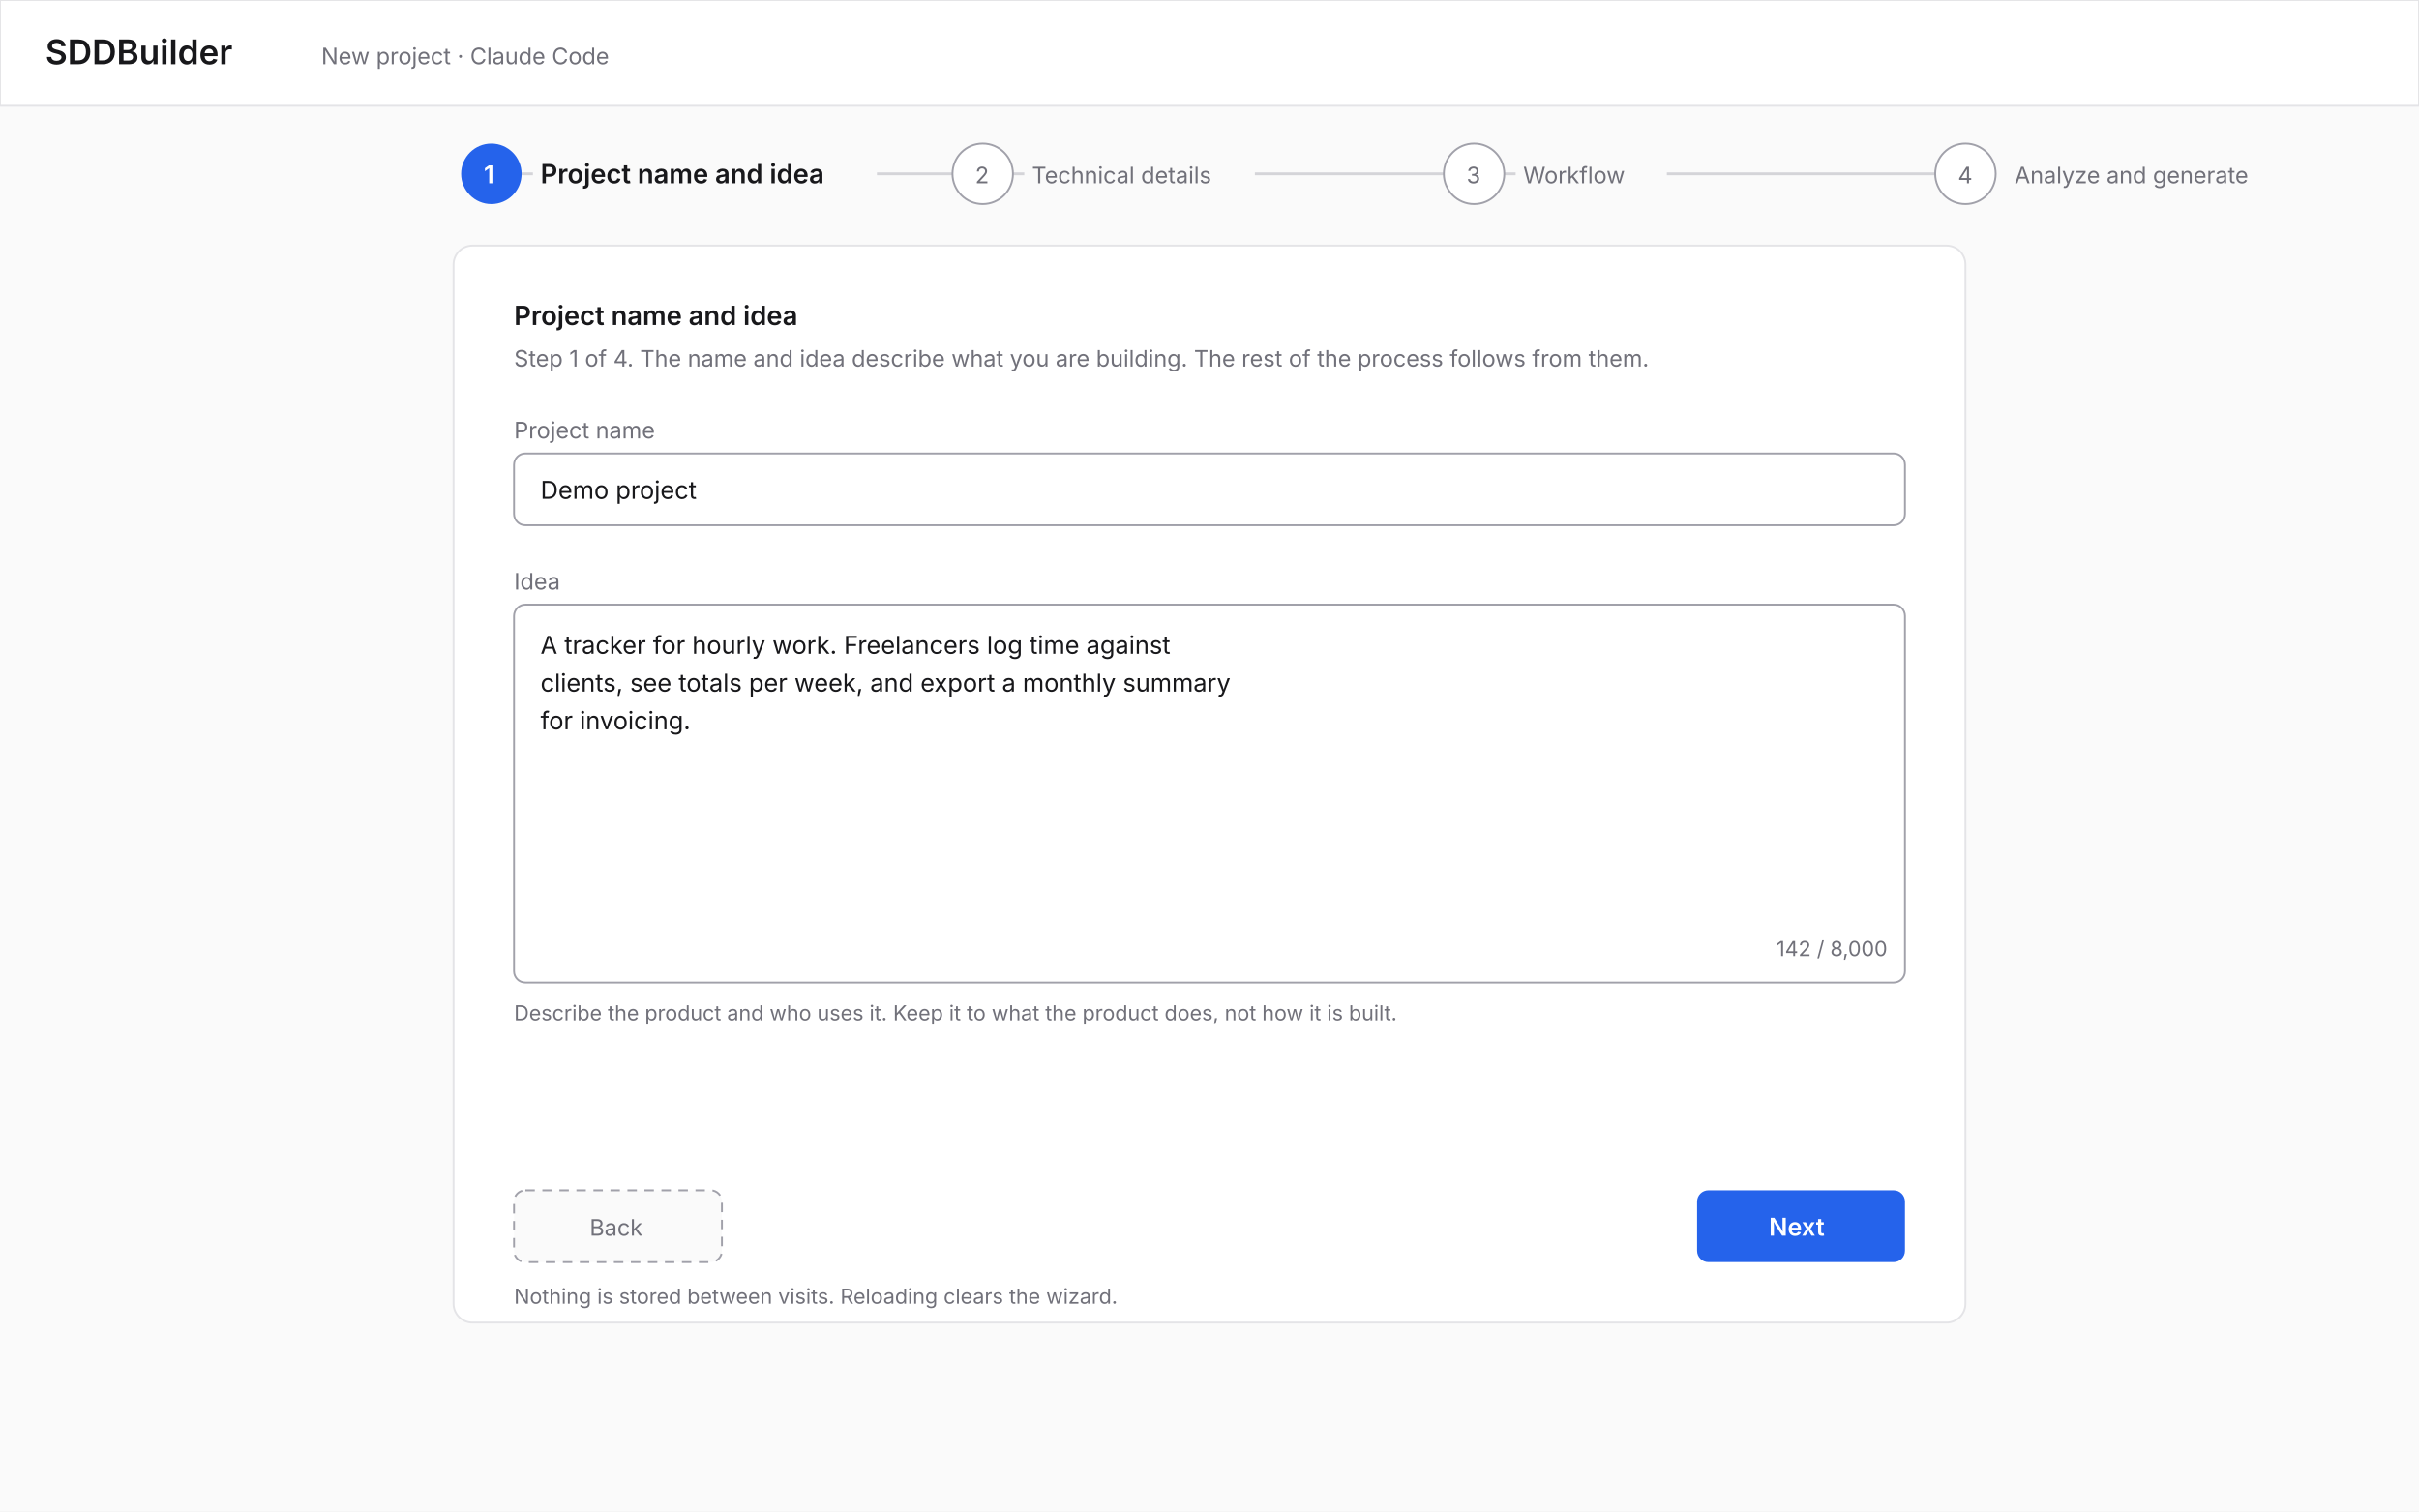
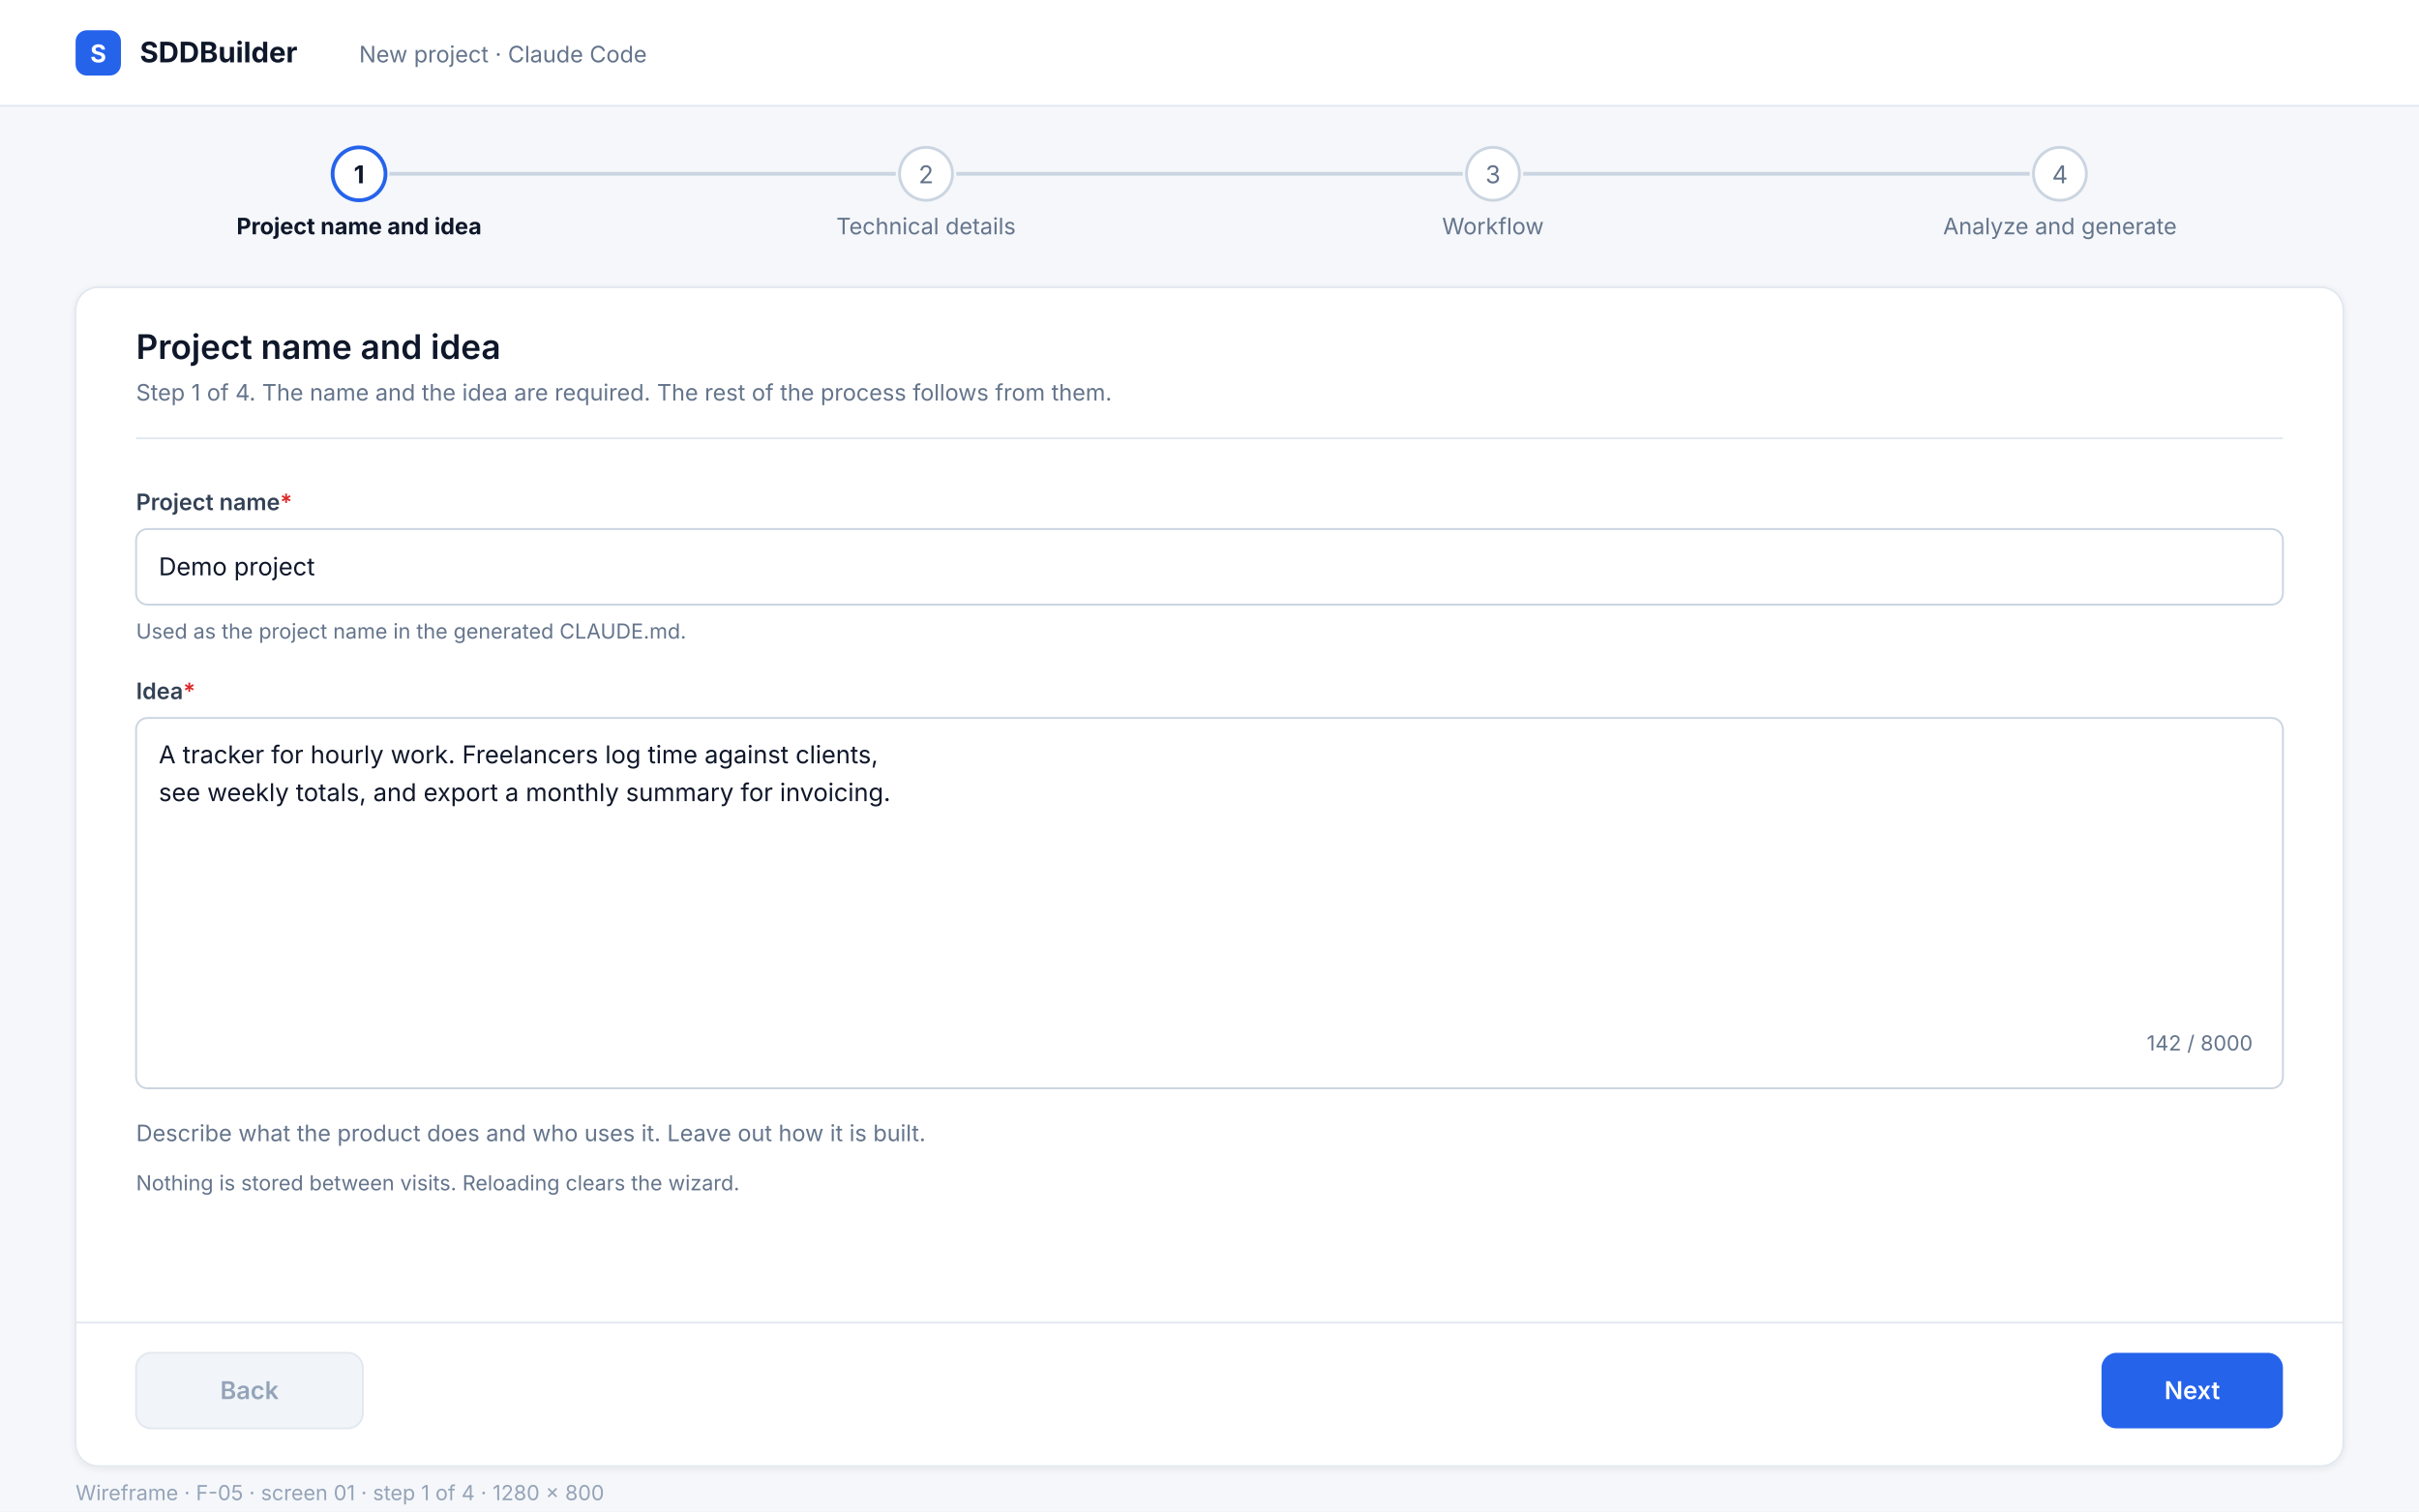
<svg xmlns="http://www.w3.org/2000/svg" width="1280" height="800" viewBox="0 0 1280 800">
  <style>
-     text{font-family:system-ui,-apple-system,"Segoe UI",sans-serif;fill:#18181b;font-size:13px}
-     .muted{fill:#71717a;font-size:12px}
-     .small{fill:#71717a;font-size:11px}
-     .h1{font-size:18px;font-weight:600}
-     .h2{font-size:14px;font-weight:600}
-     .panel{fill:#ffffff;stroke:#e4e4e7}
-     .input{fill:#ffffff;stroke:#a1a1aa}
-     .btn{fill:#ffffff;stroke:#d4d4d8}
-     .off{fill:#fafafa;stroke:#a1a1aa;stroke-dasharray:5 4}
-     .primary{fill:#2563eb}
-     .onPrimary{fill:#ffffff;font-weight:600}
-     .stepOn{fill:#2563eb}
-     .stepDone{fill:#dbeafe;stroke:#2563eb}
-     .stepTodo{fill:#ffffff;stroke:#a1a1aa}
-     .rule{stroke:#2563eb;stroke-width:1.5}
-     .ruleTodo{stroke:#d4d4d8;stroke-width:1.5}
-   </style>
-   <rect width="1280" height="800" fill="#fafafa" />
-   <rect x="0" y="0" width="1280" height="56" class="panel" />
-   <text x="24" y="34" class="h1">SDDBuilder</text>
-   <text x="170" y="34" class="muted">New project · Claude Code</text>
-   <line x1="276" y1="92" x2="504" y2="92" class="ruleTodo" />
-   <line x1="536" y1="92" x2="764" y2="92" class="ruleTodo" />
-   <line x1="796" y1="92" x2="1024" y2="92" class="ruleTodo" />
-   <rect x="282" y="80" width="182" height="24" fill="#fafafa" />
-   <rect x="542" y="80" width="122" height="24" fill="#fafafa" />
-   <rect x="802" y="80" width="80" height="24" fill="#fafafa" />
-   <rect x="1062" y="80" width="166" height="24" fill="#fafafa" />
-   <circle cx="260" cy="92" r="16" class="stepOn" />
-   <text x="256" y="97" class="onPrimary">1</text>
-   <text x="286" y="97" class="h2">Project name and idea</text>
-   <circle cx="520" cy="92" r="16" class="stepTodo" />
-   <text x="516" y="97" class="muted">2</text>
-   <text x="546" y="97" class="muted">Technical details</text>
-   <circle cx="780" cy="92" r="16" class="stepTodo" />
-   <text x="776" y="97" class="muted">3</text>
-   <text x="806" y="97" class="muted">Workflow</text>
-   <circle cx="1040" cy="92" r="16" class="stepTodo" />
-   <text x="1036" y="97" class="muted">4</text>
-   <text x="1066" y="97" class="muted">Analyze and generate</text>
-   <rect x="240" y="130" width="800" height="570" rx="10" class="panel" />
-   <text x="272" y="172" class="h2">Project name and idea</text>
-   <text x="272" y="194" class="muted">Step 1 of 4. The name and idea describe what you are building. The rest of the process follows from them.</text>
-   <text x="272" y="232" class="muted">Project name</text>
-   <rect x="272" y="240" width="736" height="38" rx="6" class="input" />
-   <text x="286" y="264">Demo project</text>
-   <text x="272" y="312" class="muted">Idea</text>
-   <rect x="272" y="320" width="736" height="200" rx="6" class="input" />
-   <text x="286" y="346">A tracker for hourly work. Freelancers log time against</text>
-   <text x="286" y="366">clients, see totals per week, and export a monthly summary</text>
-   <text x="286" y="386">for invoicing.</text>
-   <text x="940" y="506" class="small">142 / 8,000</text>
-   <text x="272" y="540" class="small">Describe the product and who uses it. Keep it to what the product does, not how it is built.</text>
-   <rect x="272" y="630" width="110" height="38" rx="6" class="off" />
-   <text x="312" y="654" class="muted">Back</text>
-   <rect x="898" y="630" width="110" height="38" rx="6" class="primary" />
-   <text x="936" y="654" class="onPrimary">Next</text>
-   <text x="272" y="690" class="small">Nothing is stored between visits. Reloading clears the wizard.</text>
+ text{font-family:system-ui,-apple-system,"Segoe UI",sans-serif;font-size:13px;fill:#0f172a}
+ .h1{font-size:18px;font-weight:600}
+ .h2{font-size:14px;font-weight:600}
+ .label{font-size:12px;font-weight:600;fill:#334155}
+ .req{fill:#dc2626}
+ .muted{font-size:12px;fill:#64748b}
+ .small{font-size:11px;fill:#64748b}
+ .ph{fill:#94a3b8}
+ .mono{font-family:ui-monospace,Menlo,monospace;font-size:12px}
+ .monoMuted{font-family:ui-monospace,Menlo,monospace;font-size:12px;fill:#64748b}
+ .brand{font-size:15px;font-weight:700}
+ .logo{font-size:13px;font-weight:700;fill:#ffffff}
+ .caption{font-size:11px;fill:#94a3b8}
+ .stepCheck{font-size:13px;font-weight:700;fill:#ffffff}
+ .stepNum{font-size:13px;font-weight:700}
+ .stepNumTodo{font-size:13px;fill:#64748b}
+ .stepLabel{font-size:12px;fill:#64748b}
+ .stepLabelOn{font-size:12px;font-weight:700;fill:#0f172a}
+ .bt-primary{fill:#ffffff;font-weight:600}
+ .bt-secondary{fill:#1e293b;font-weight:600}
+ .bt-disabled{fill:#94a3b8;font-weight:600}
+ .ct-blocker{font-size:11px;font-weight:600;fill:#991b1b}
+ .ct-warn{font-size:11px;font-weight:600;fill:#92400e}
+ .ct-info{font-size:11px;font-weight:600;fill:#1e40af}
+ .ct-rule{font-size:11px;font-weight:600;fill:#9a3412}
+ .ct-file{font-size:11px;font-weight:600;fill:#334155}
+ .ct-nofile{font-size:11px;font-weight:600;fill:#64748b}
+ .errT{font-size:12px;fill:#991b1b}
+ .warnT{font-size:12px;fill:#92400e}
+ .badgeT{font-size:12px;font-weight:700;fill:#ffffff}
+ .page{fill:#f5f7fa}
+ .bar{fill:#ffffff}
+ .card{fill:#ffffff;stroke:#e2e8f0;filter:url(#sh)}
+ .div{stroke:#e2e8f0;stroke-width:1}
+ .primary{fill:#2563eb}
+ .secondary{fill:#ffffff;stroke:#cbd5e1;stroke-width:1}
+ .disabled{fill:#f1f5f9;stroke:#e2e8f0;stroke-width:1}
+ .input{fill:#ffffff;stroke:#cbd5e1;stroke-width:1}
+ .inputErr{fill:#ffffff;stroke:#dc2626;stroke-width:1.5}
+ .box{fill:#f8fafc;stroke:#e2e8f0;stroke-width:1}
+ .alert{fill:#fef2f2;stroke:#fca5a5;stroke-width:1}
+ .warnBox{fill:#fffbeb;stroke:#fcd34d;stroke-width:1}
+ .infoBox{fill:#eff6ff;stroke:#bfdbfe;stroke-width:1}
+ .chip-blocker{fill:#fee2e2;stroke:#ef4444}
+ .chip-warn{fill:#fef3c7;stroke:#f59e0b}
+ .chip-info{fill:#dbeafe;stroke:#93c5fd}
+ .chip-rule{fill:#ffedd5;stroke:#fb923c}
+ .chip-file{fill:#f1f5f9;stroke:#cbd5e1}
+ .chip-nofile{fill:#f1f5f9;stroke:#cbd5e1;stroke-dasharray:3 2}
+ .chk-on{fill:#2563eb;stroke:#2563eb;stroke-width:1.5}
+ .chk-off{fill:#ffffff;stroke:#64748b;stroke-width:1.5}
+ .badge{fill:#2563eb}
+ .stepDone{fill:#2563eb}
+ .stepCur{fill:#ffffff;stroke:#2563eb;stroke-width:2}
+ .stepTodo{fill:#ffffff;stroke:#cbd5e1;stroke-width:1.5}
+ .lineDone{stroke:#2563eb;stroke-width:2}
+ .lineTodo{stroke:#cbd5e1;stroke-width:2}
+ .tabOn{fill:#eff6ff;stroke:#2563eb;stroke-width:1.5}
+ .tabOff{fill:#ffffff;stroke:#cbd5e1;stroke-width:1}
+ .tabT{font-size:13px;font-weight:600;fill:#334155}
+ .tabTOn{font-size:13px;font-weight:700;fill:#1d4ed8}
+ .node{fill:#ffffff;stroke:#334155;stroke-width:1.5}
+ .nodeSel{fill:#eff6ff;stroke:#2563eb;stroke-width:2}
+ .edge{stroke:#64748b;stroke-width:1.5;fill:none}
+ .edgeDash{stroke:#64748b;stroke-width:1.5;fill:none;stroke-dasharray:5 4}
+ .gate{fill:#fff7ed;stroke:#ea580c;stroke-width:1.5}
+ .gateCheck{fill:#ecfeff;stroke:#0891b2;stroke-width:1.5}
+ .gateSmall{font-size:10px;fill:#9a3412}
+ .track{fill:#e2e8f0}
+ .fill{fill:#2563eb}
+ .canvas{fill:#fbfcfe;stroke:#e2e8f0;stroke-width:1}
+ .endc{fill:#ffffff;stroke:#0f172a;stroke-width:3}
+ </style>
+   <defs>
+     <filter id="sh" x="-3%" y="-3%" width="106%" height="108%">
+       <feDropShadow dx="0" dy="1" stdDeviation="2" flood-color="#0f172a" flood-opacity="0.07" />
+     </filter>
+     <marker id="ar" markerWidth="8" markerHeight="8" refX="7" refY="4" orient="auto">
+       <path d="M0,0 L8,4 L0,8 z" fill="#64748b" />
+     </marker>
+   </defs>
+   <rect x="0" y="0" width="1280" height="800" rx="0" class="page" />
+   <rect x="0" y="0" width="1280" height="56" rx="0" class="bar" />
+   <line x1="0" y1="56" x2="1280" y2="56" class="div" />
+   <rect x="40" y="16" width="24" height="24" rx="6" class="primary" />
+   <text x="52" y="33" class="logo" text-anchor="middle">S</text>
+   <text x="74" y="33" class="brand">SDDBuilder</text>
+   <text x="190" y="33" class="muted">New project · Claude Code</text>
+   <line x1="206" y1="92" x2="474" y2="92" class="lineTodo" />
+   <line x1="506" y1="92" x2="774" y2="92" class="lineTodo" />
+   <line x1="806" y1="92" x2="1074" y2="92" class="lineTodo" />
+   <circle cx="190" cy="92" r="14" class="stepCur" />
+   <text x="190" y="97" class="stepNum" text-anchor="middle">1</text>
+   <text x="190" y="124" class="stepLabelOn" text-anchor="middle">Project name and idea</text>
+   <circle cx="490" cy="92" r="14" class="stepTodo" />
+   <text x="490" y="97" class="stepNumTodo" text-anchor="middle">2</text>
+   <text x="490" y="124" class="stepLabel" text-anchor="middle">Technical details</text>
+   <circle cx="790" cy="92" r="14" class="stepTodo" />
+   <text x="790" y="97" class="stepNumTodo" text-anchor="middle">3</text>
+   <text x="790" y="124" class="stepLabel" text-anchor="middle">Workflow</text>
+   <circle cx="1090" cy="92" r="14" class="stepTodo" />
+   <text x="1090" y="97" class="stepNumTodo" text-anchor="middle">4</text>
+   <text x="1090" y="124" class="stepLabel" text-anchor="middle">Analyze and generate</text>
+   <rect x="40" y="152" width="1200" height="624" rx="12" class="card" />
+   <text x="72" y="190" class="h1">Project name and idea</text>
+   <text x="72" y="212" class="muted">Step 1 of 4. The name and the idea are required. The rest of the process follows from them.</text>
+   <line x1="72" y1="232" x2="1208" y2="232" class="div" />
+   <text x="40" y="794" class="caption">Wireframe · F-05 · screen 01 · step 1 of 4 · 1280 × 800</text>
+   <text x="72" y="270" class="label">Project name<tspan class="req"> *</tspan>
+   </text>
+   <rect x="72" y="280" width="1136" height="40" rx="6" class="input" />
+   <text x="84" y="304.5">Demo project</text>
+   <text x="72" y="338" class="small">Used as the project name in the generated CLAUDE.md.</text>
+   <text x="72" y="370" class="label">Idea<tspan class="req"> *</tspan>
+   </text>
+   <rect x="72" y="380" width="1136" height="196" rx="6" class="input" />
+   <text x="84" y="404">A tracker for hourly work. Freelancers log time against clients,</text>
+   <text x="84" y="424">see weekly totals, and export a monthly summary for invoicing.</text>
+   <text x="1192" y="556" class="small" text-anchor="end">142 / 8000</text>
+   <text x="72" y="604" class="muted">Describe what the product does and who uses it. Leave out how it is built.</text>
+   <text x="72" y="630" class="small">Nothing is stored between visits. Reloading clears the wizard.</text>
+   <line x1="40" y1="700" x2="1240" y2="700" class="div" />
+   <rect x="72" y="716" width="120" height="40" rx="8" class="disabled" />
+   <text x="132.0" y="740.5" class="bt-disabled" text-anchor="middle">Back</text>
+   <rect x="1112" y="716" width="96" height="40" rx="8" class="primary" />
+   <text x="1160.0" y="740.5" class="bt-primary" text-anchor="middle">Next</text>
</svg>
